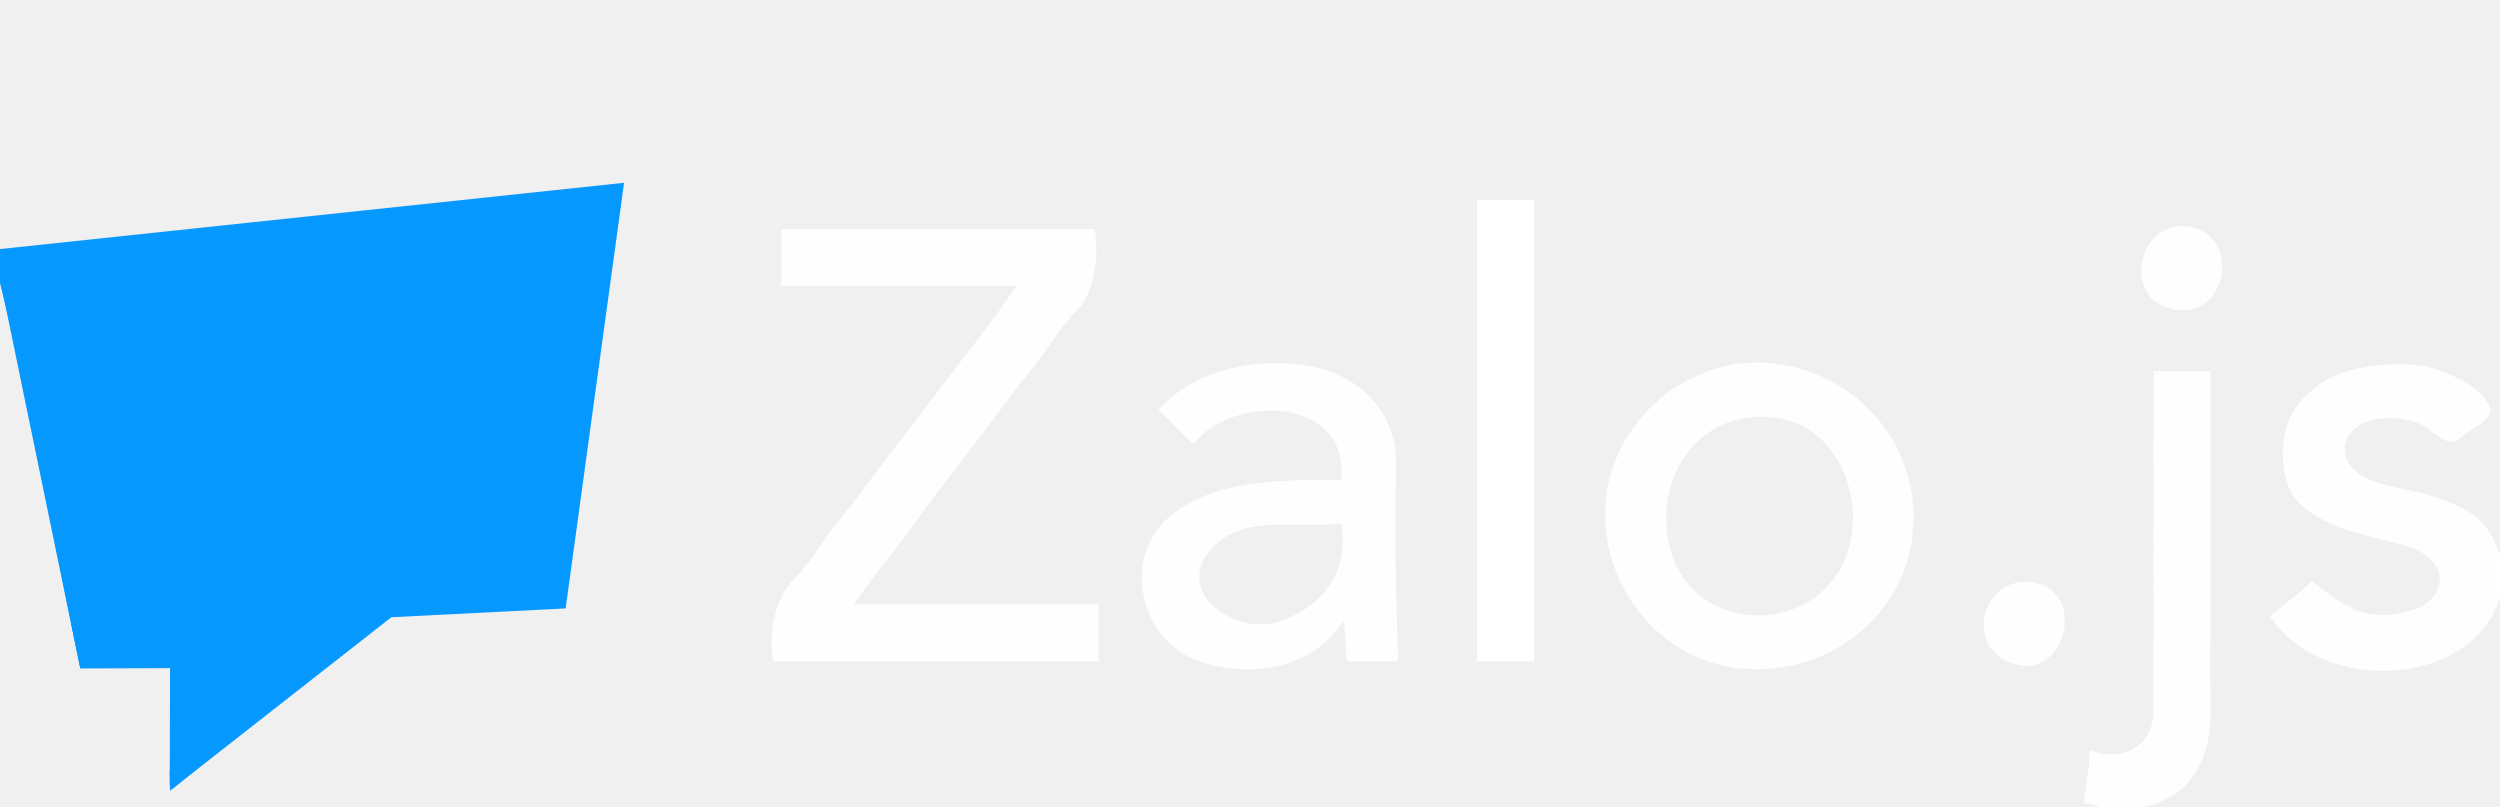
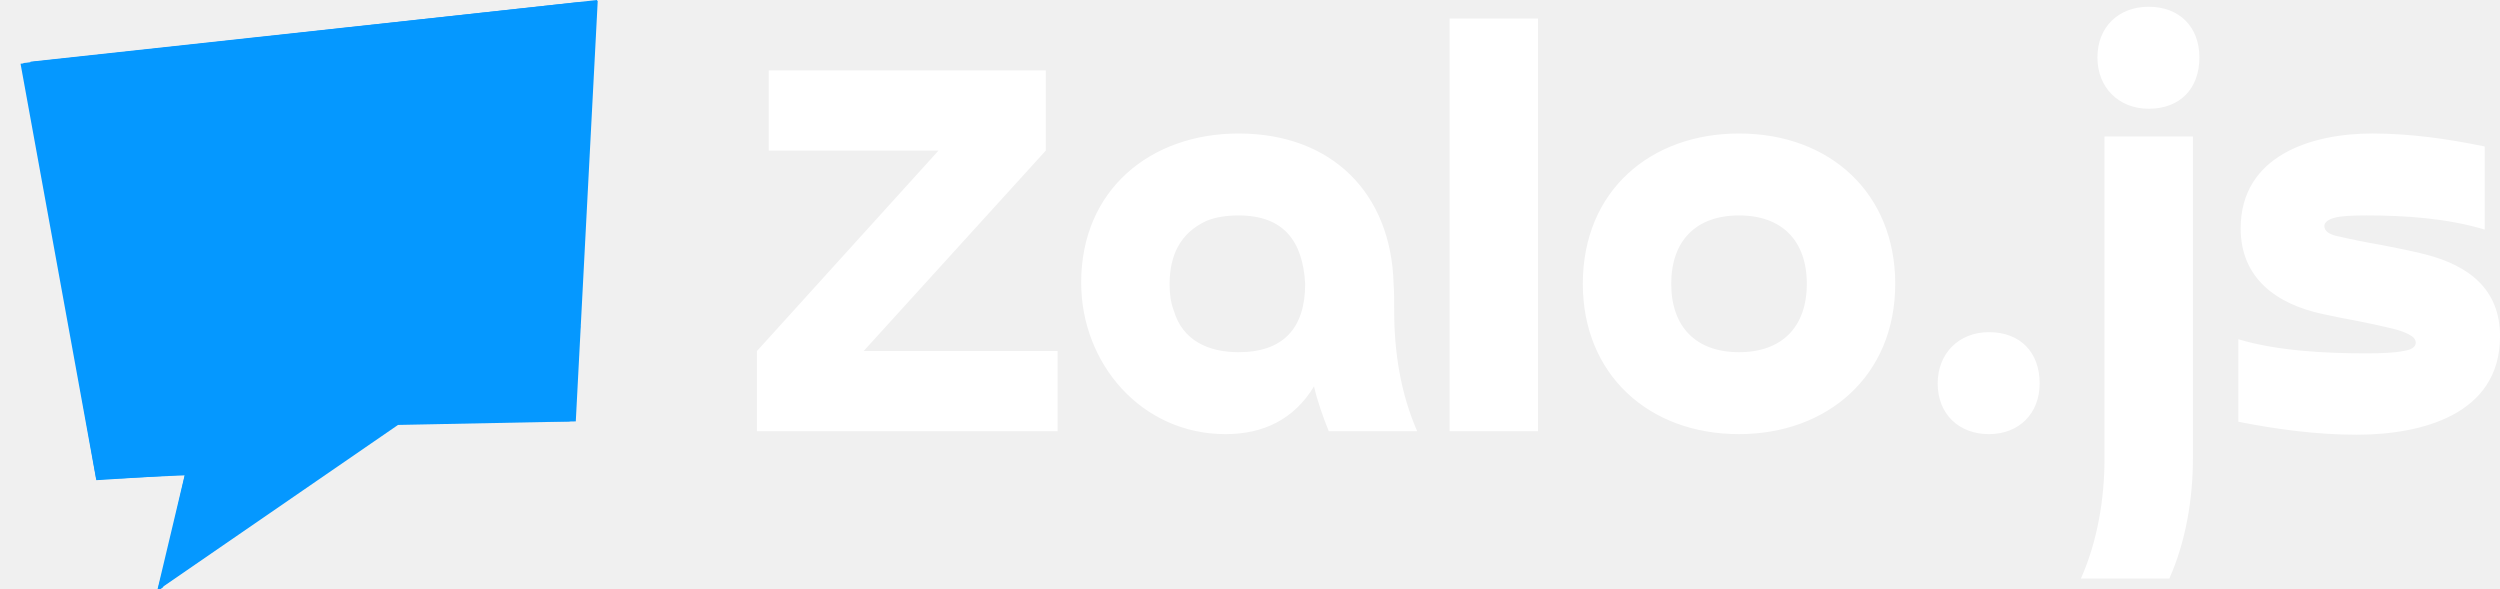
- <svg xmlns="http://www.w3.org/2000/svg" width="1286" height="415" viewBox="0 0 1286 415">
-   <g fill="none" fill-opacity="0" stroke-width=".3">
-     <path d="M0 0v135c9.81-5.3 20.8-4.47 32.01-5.99s22.861-2.11 34.211-3.79S90.56 123.44 102 122s22.41-3.18 34-4c11.6-.81 22.37-3.1 34.02-3.98 11.66-.87 23.631-2.53 35.201-3.8S228.37 107.93 240 107s22.09-3.81 34-4c11.92-.18 22.81-4.33 35.02-3.98 12.22.35 7.12 18.68 5.98 27.98s-3.83 22.5-4.98 33.02c-1.14 10.53-3.07 23.58-4.35 34.65s-3.76 21.77-4.66 33.34c-.91 11.57-4.019 22.21-4.789 34.21s-4.52 20.76-4.22 33.78c.137 5.959-1.266 10.633-4.05 13.816.781.257 1.534.594 2.303.884a54 54 0 0 1 1.62-.193 4 4 0 0 1 .585-.022c1.547.05 2.258 1.01 2.032 1.895 2.422 1.145 1.831 3.475-.33 3.28-.228.086-.342.234-.627.284-.913.16-1.826.298-2.752.338-1.265.11-2.532.153-3.797.25-1.477.149-2.94.402-4.397.688-.594.118-1.202.149-1.799.256.039.96-.994 1.815-2.834 1.4-.501-.113-1.335-.34-2.035-.705-.266.023-.525.096-.79.113-4.714.315-9.429.484-14.153.387l-13.6.002c-2.501 0-5.002 0-7.504.014-1.737.01-3.474.024-5.21.08-1.66.058-3.324.129-4.973.334-1.087.176-2.158.439-3.256.535-3.312.29-3.73-3.04-.418-3.332 1.056-.093 2.088-.347 3.135-.518 1.788-.233 3.591-.311 5.392-.375 1.769-.057 3.538-.07 5.307-.082 2.508-.013 5.017-.012 7.525-.013l13.602-.002c1.053.022 2.102-.083 3.154-.086-.085-.59.255-1.283 1.05-1.787-11.137-.573-21.902 1.38-32.18.558-12.37-.99-25-1.61-33.75 4.25s-13.46 11-21.5 16.5c-8.03 5.51-14.3 11.59-22 17s-14.02 11.37-21.83 16.17c-7.81 4.79-12.88 13.03-21.17 16.83-8.29 3.81-13.36 15.86-23.76 15.24-.058-.003-.087-.036-.141-.043q-.07 1.264-.12 2.527l-.002.05c.23.782.207 1.395-.046 1.857-.08 3.3-3.42 3.23-3.356-.086q.013-.683.033-1.364c-.309-.547-.622-1.093-.914-1.65-.354-.764-.449-1.6-.605-2.418-.647.23-1.453-.29-1.549-1.623-.033-.45-.027-.354-.055-.686-.396.155-.795.372-1.183.26-.75-.217-.766-1.276-.618-2.263l-.513 1.193c.05.222.017.45.084.672.13.387.231.787.392 1.162.335.778.845 1.573 1.334 2.26.252.352.519.693.791 1.029.222.273.504.5.692.797.042.066-.03.154-.045.23-.62 3.266 2.126 5.11-.658 3.293-.484-.315-1.008-.577-1.452-.947-.392-.327-.707-.74-1.037-1.13-.752-.892-1.358-1.932-1.941-2.966-.269.657-.448.759-1.836-1.18-.124-.023-.22-.015-.28.048q.053-.152.104-.305c-.084-.171.046-.367.188-.564q.232-.705.469-1.409c-.677-2.722-.544-5.517-.178-8.281.331-2.4.826-4.77 1.24-7.156.477-2.205.825-4.437 1.295-6.643-.761-.863-.766-1.438.498-1.574.515-1.462 1.308-2.774 2.424-3.877.686-.614 1.498-1.003 2.336-1.34.149-.488.319-.97.447-1.463.365-1.407 1.191-2.037 1.937-2.03.942.007 1.724 1.05 1.307 2.798.119.025.233.059.346.094 2.03-8.17 4.198-18.453 5.62-25.262-14.34 1.14-26.43-1.51-41 0s-14.438-14.091-16.778-25.221c-2.33-11.14-4.44-22.76-7-34s-4.471-23.53-7.201-34.8c-2.72-11.27-4.26-22.66-7.01-33.99s-4.54-23.57-7.01-34.99c-2.47-11.43-5.2-23.06-8-34v270h1080c-2.04-1.43-5.36-1.47-8-2 1.42-8.88 2.97-17.75 3-27 16.55 6.83 33.48-2.1 32.98-21.02-.51-18.93.266-38.84.02-57.98-.25-19.14.13-38.77 0-58s.1-38.74 0-58h29c.3 27.73-.4 58.58 0 86s-.76 59.73 0 86-9.11 45.95-34 52h183v-108c-14.43 47.22-92.24 50.02-118 10 7.02-5.99 14.79-11.3 21-18 7.98 6.31 13.339 10.77 23.029 14.98 9.68 4.2 21.481 2.72 31.201-.75s15.94-14.76 9-23.46-16.4-9.49-25.9-12.1c-9.5-2.6-20.991-4.83-29.561-9.44s-15.929-9.01-19.539-18.46-3.72-22.4-.3-31.84c3.41-9.45 9.14-14.79 17.3-20.7s19.67-8.2 29.77-9.23 23.45-.8 32.68 3.32 16.16 6.79 22.57 15.43c6.41 8.65-7.209 12.401-13.949 18.551-6.74 6.16-13.57-5.25-22.38-8.22-8.81-2.98-23.55-3.67-31.67 3.17-8.11 6.84-6.74 17.65 2 23.5s18.96 6.93 28.77 9.23c9.81 2.29 18.92 5.38 27.67 10.33 8.754 4.94 13.52 14.14 16.31 22.689v-286zm760 103h29v237h-29zm362.16 13.494a23.5 23.5 0 0 1 4.844.506c26.09 5.4 18.21 47.28-9 42-25.51-4.95-18.974-42.437 4.156-42.506M402 118h161c2.21 14.86.11 32.11-9.77 42.23s-14.54 19.82-22.98 30.02c-8.45 10.19-15.12 19.81-23 30-7.89 10.18-15.07 19.99-23 30-7.94 10.01-14.77 20.409-22.55 30.449-7.79 10.04-15.72 19.8-22.7 30.3h126v29H398c-2.9-15.16.95-32 10.77-42.23s14.56-19.77 23-30 15.142-19.8 22.98-30.02c7.85-10.21 15.35-19.83 23-30 7.66-10.17 15.21-19.96 23-30 7.79-10.03 15.35-20.37 22.25-30.75H402zm500.96 68.662c2.66-.034 5.344.076 8.043.338 42.58 4.12 75.52 39.97 73 84s-41.55 75.37-85 73-75.5-41.37-73-84c2.344-39.965 37.049-72.83 76.957-73.338m-242.21.353c3.446.154 6.874.484 10.254.985 27.04 4.01 48.09 23.1 47 53s.04 68.74 1 99h-26c-1.22-6.76-.12-14.8-2-21-15.75 26.12-51.991 30.76-78.23 19.23-26.23-11.54-34.889-51.101-12.02-71.48s59.3-19.62 89.25-19.75c4.92-42.88-55.25-45.03-76-19-6.49-5.02-11.56-12.03-18-17 15.627-17.517 40.626-25.06 64.746-23.984zm381.44 112.45c1.539.021 3.145.194 4.81.54 26.14 5.41 15.34 49.68-11.22 41.22-24.9-7.93-16.674-42.072 6.41-41.76m-768.63 14.992q-.743.204-1.488.4l-.62.177c.906-.046 1.813-.046 2.72-.075a1.9 1.9 0 0 1-.612-.502M82.1 376.69c-.331 1.73-.632 3.465-1.01 5.186-.38 2.181-.81 4.354-1.135 6.545a463 463 0 0 0 1.88-4.387q.326-.78.65-1.562c-.016-.236-.071-.468-.084-.704a139 139 0 0 1-.116-4.85c.001-.06.016-.119.018-.179zm-1.25 18.186c-.477.092-.354.203-.084.442.032-.147.056-.294.084-.442" />
-     <path d="M309.02 99.02c-12.21-.35-23.1 3.8-35.02 3.98-11.91.19-22.37 3.07-34 4s-23.209 1.951-34.779 3.221-23.541 2.929-35.201 3.799c-11.65.88-22.42 3.17-34.02 3.98-11.59.82-22.56 2.56-34 4s-24.429 1.541-35.779 3.221-23.001 2.27-34.211 3.79S9.81 129.7 0 135v10c2.8 10.94 5.53 22.57 8 34 2.47 11.42 4.26 23.66 7.01 34.99s4.29 22.72 7.01 33.99c2.73 11.27 4.64 23.559 7.2 34.799s4.67 22.86 7 34C38.56 327.91 38.43 343.51 53 342s26.66 1.14 41 0c-1.385 6.627-3.512 17.202-5.496 25.3 1.748.604 2.746 2.34 3.734 4.06.848 1.78 1.732 3.66 1.746 5.674.004.48-.073.96-.11 1.44-.33 2.406-1.302 4.632-2.196 6.867-.69 1.459-1.148 2.99-1.561 4.543-.583 2.265-.82 4.598-1.045 6.92a92 92 0 0 0-.223 3.162c.051.004.09.022.141.025 10.4.62 15.47-11.43 23.76-15.24 8.29-3.8 13.36-12.04 21.17-16.83 7.81-4.8 14.13-10.76 21.83-16.17s13.97-11.49 22-17c8.04-5.5 12.75-10.64 21.5-16.5s21.38-5.24 33.75-4.25c10.35.828 21.172-1.294 32.39-.682.278-.15.6-.279.974-.375 1.607-.412 3.203-.87 4.8-1.32 2.11-.553 4.21-1.147 6.32-1.697 1.719-.471 3.481-.688 5.257-.764q.31-.019.62-.021c1.447-.012 2.864.221 4.27.566.136.044.27.094.404.139 2.765-3.184 4.102-7.906 3.965-13.846-.3-13.02 3.451-21.78 4.221-33.78s3.88-22.64 4.79-34.21c.899-11.57 3.38-22.27 4.66-33.34s3.209-24.12 4.349-34.65c1.15-10.52 3.84-23.72 4.98-33.02s6.24-27.63-5.98-27.98z" stroke="#0798FF" stroke-opacity=".99" />
-     <g stroke="#fff">
-       <path d="M789 103h-29v237h29z" stroke-opacity=".97" />
-       <path d="M1127 117c-26.96-5.58-36.21 36.72-9 42s35.09-36.6 9-42z" stroke-opacity=".95" />
-       <path d="M563 118H402v29h121c-6.9 10.38-14.46 20.72-22.25 30.75-7.79 10.04-15.34 19.83-23 30-7.65 10.17-15.15 19.79-23 30-7.84 10.22-14.54 19.79-22.98 30.02s-13.18 19.77-23 30S395.1 324.84 398 340h167v-29H439c6.98-10.5 14.91-20.26 22.7-30.3 7.78-10.04 14.61-20.44 22.55-30.45 7.93-10.01 15.11-19.82 23-30 7.88-10.19 14.55-19.81 23-30 8.44-10.2 13.1-19.9 22.98-30.02S565.21 132.86 563 118z" stroke-opacity=".96" />
-       <path d="M719 340c-.96-30.26-2.09-69.1-1-99s-19.96-48.99-47-53-57.14 2.98-75 23c6.44 4.97 11.51 11.98 18 17 20.75-26.03 80.92-23.88 76 19-29.95.13-66.38-.63-89.25 19.75s-14.21 59.94 12.02 71.48c26.24 11.53 62.48 6.89 78.23-19.23 1.88 6.2.78 14.24 2 21h26m-29-71c4.86 25.33-10.19 43.66-32.07 50.93-21.88 7.26-53.06-13.88-36.63-35.63 16.44-21.74 45.97-11.58 68.7-15.3z" stroke-opacity=".95" />
-       <path d="M911 187c-43.18-4.18-82.5 30.37-85 73s29.55 81.63 73 84 82.48-28.97 85-73-30.42-79.88-73-84m4 28c36.54 5.93 49.45 56.13 27.75 83.75s-70.45 23.53-82.68-12.82C847.84 249.57 872.18 208.05 915 215zm371 92v-21c-2.79-8.55-7.55-17.75-16.31-22.69-8.75-4.95-17.86-8.04-27.67-10.33-9.81-2.3-20.03-3.38-28.77-9.23s-10.11-16.66-2-23.5c8.12-6.84 22.86-6.15 31.67-3.17 8.81 2.97 15.64 14.38 22.38 8.22 6.74-6.15 20.36-9.9 13.95-18.55-6.41-8.64-13.34-11.31-22.57-15.43s-22.58-4.35-32.68-3.32-21.61 3.32-29.77 9.23-13.89 11.25-17.3 20.7c-3.42 9.44-3.31 22.39.3 31.84s10.97 13.85 19.54 18.46 20.06 6.84 29.56 9.44c9.5 2.61 18.96 3.4 25.9 12.1s.72 19.99-9 23.46-21.52 4.95-31.2.75c-9.69-4.21-15.05-8.67-23.03-14.98-6.21 6.7-13.98 12.01-21 18 25.76 40.02 103.57 37.22 118-10zm-206 108h23c24.89-6.05 34.76-25.73 34-52s.4-58.58 0-86 .3-58.27 0-86h-29c.1 19.26-.13 38.77 0 58s-.25 38.86 0 58-.53 39.05-.02 57.98c.5 18.92-16.43 27.85-32.98 21.02-.03 9.25-1.58 18.12-3 27 2.64.53 5.96.57 8 2z" stroke-opacity=".96" />
-     </g>
-     <path d="M915 215c-42.82-6.95-67.16 34.57-54.93 70.93 12.23 36.35 60.98 40.44 82.68 12.82S951.54 220.93 915 215m-225 54c-22.73 3.72-52.26-6.44-68.7 15.3-16.43 21.75 14.75 42.89 36.63 35.63 21.88-7.27 36.93-25.6 32.07-50.93" />
-     <path d="M1047 300c-26.65-5.52-37.78 32.76-11.22 41.22s37.36-35.81 11.22-41.22z" stroke="#fff" stroke-opacity=".95" />
-   </g>
-   <path d="M0 0v135c9.81-5.3 20.8-4.47 32.01-5.99s22.861-2.11 34.211-3.79S90.56 123.44 102 122s22.41-3.18 34-4c11.6-.81 22.37-3.1 34.02-3.98 11.66-.87 23.631-2.53 35.201-3.8S228.37 107.93 240 107s22.09-3.81 34-4c11.92-.18 22.81-4.33 35.02-3.98 12.22.35 7.12 18.68 5.98 27.98s-3.83 22.5-4.98 33.02c-1.14 10.53-3.07 23.58-4.35 34.65s-3.76 21.77-4.66 33.34c-.91 11.57-4.019 22.21-4.789 34.21s-4.52 20.76-4.22 33.78c.137 5.959-1.266 10.633-4.05 13.816.781.257 1.534.594 2.303.884a54 54 0 0 1 1.62-.193 4 4 0 0 1 .585-.022c1.547.05 2.258 1.01 2.032 1.895 2.422 1.145 1.831 3.475-.33 3.28-.228.086-.342.234-.627.284-.913.16-1.826.298-2.752.338-1.265.11-2.532.153-3.797.25-1.477.149-2.94.402-4.397.688-.594.118-1.202.149-1.799.256.039.96-.994 1.815-2.834 1.4-.501-.113-1.335-.34-2.035-.705-.266.023-.525.096-.79.113-4.714.315-9.429.484-14.153.387l-13.6.002c-2.501 0-5.002 0-7.504.014-1.737.01-3.474.024-5.21.08-1.66.058-3.324.129-4.973.334-1.087.176-2.158.439-3.256.535-3.312.29-3.73-3.04-.418-3.332 1.056-.093 2.088-.347 3.135-.518 1.788-.233 3.591-.311 5.392-.375 1.769-.057 3.538-.07 5.307-.082 2.508-.013 5.017-.012 7.525-.013l13.602-.002c1.053.022 2.102-.083 3.154-.086-.085-.59.255-1.283 1.05-1.787-11.137-.573-21.902 1.38-32.18.558-12.37-.99-25-1.61-33.75 4.25s-13.46 11-21.5 16.5c-8.03 5.51-14.3 11.59-22 17s-14.02 11.37-21.83 16.17c-7.81 4.79-12.88 13.03-21.17 16.83-8.29 3.81-13.36 15.86-23.76 15.24-.058-.003-.087-.036-.141-.043q-.07 1.264-.12 2.527l-.002.05c.23.782.207 1.395-.046 1.857-.08 3.3-3.42 3.23-3.356-.086q.013-.683.033-1.364c-.309-.547-.622-1.093-.914-1.65-.354-.764-.449-1.6-.605-2.418-.647.23-1.453-.29-1.549-1.623-.033-.45-.027-.354-.055-.686-.396.155-.795.372-1.183.26-.75-.217-.766-1.276-.618-2.263l-.513 1.193c.05.222.017.45.084.672.13.387.231.787.392 1.162.335.778.845 1.573 1.334 2.26.252.352.519.693.791 1.029.222.273.504.5.692.797.042.066-.03.154-.045.23-.62 3.266 2.126 5.11-.658 3.293-.484-.315-1.008-.577-1.452-.947-.392-.327-.707-.74-1.037-1.13-.752-.892-1.358-1.932-1.941-2.966-.269.657-.448.759-1.836-1.18-.124-.023-.22-.015-.28.048q.053-.152.104-.305c-.084-.171.046-.367.188-.564q.232-.705.469-1.409c-.677-2.722-.544-5.517-.178-8.281.331-2.4.826-4.77 1.24-7.156.477-2.205.825-4.437 1.295-6.643-.761-.863-.766-1.438.498-1.574.515-1.462 1.308-2.774 2.424-3.877.686-.614 1.498-1.003 2.336-1.34.149-.488.319-.97.447-1.463.365-1.407 1.191-2.037 1.937-2.03.942.007 1.724 1.05 1.307 2.798.119.025.233.059.346.094 2.03-8.17 4.198-18.453 5.62-25.262-14.34 1.14-26.43-1.51-41 0s-14.438-14.091-16.778-25.221c-2.33-11.14-4.44-22.76-7-34s-4.471-23.53-7.201-34.8c-2.72-11.27-4.26-22.66-7.01-33.99s-4.54-23.57-7.01-34.99c-2.47-11.43-5.2-23.06-8-34v270h1080c-2.04-1.43-5.36-1.47-8-2 1.42-8.88 2.97-17.75 3-27 16.55 6.83 33.48-2.1 32.98-21.02-.51-18.93.266-38.84.02-57.98-.25-19.14.13-38.77 0-58s.1-38.74 0-58h29c.3 27.73-.4 58.58 0 86s-.76 59.73 0 86-9.11 45.95-34 52h183v-108c-14.43 47.22-92.24 50.02-118 10 7.02-5.99 14.79-11.3 21-18 7.98 6.31 13.339 10.77 23.029 14.98 9.68 4.2 21.481 2.72 31.201-.75s15.94-14.76 9-23.46-16.4-9.49-25.9-12.1c-9.5-2.6-20.991-4.83-29.561-9.44s-15.929-9.01-19.539-18.46-3.72-22.4-.3-31.84c3.41-9.45 9.14-14.79 17.3-20.7s19.67-8.2 29.77-9.23 23.45-.8 32.68 3.32 16.16 6.79 22.57 15.43c6.41 8.65-7.209 12.401-13.949 18.551-6.74 6.16-13.57-5.25-22.38-8.22-8.81-2.98-23.55-3.67-31.67 3.17-8.11 6.84-6.74 17.65 2 23.5s18.96 6.93 28.77 9.23c9.81 2.29 18.92 5.38 27.67 10.33 8.754 4.94 13.52 14.14 16.31 22.689v-286zm760 103h29v237h-29zm362.16 13.494a23.5 23.5 0 0 1 4.844.506c26.09 5.4 18.21 47.28-9 42-25.51-4.95-18.974-42.437 4.156-42.506zM402 118h161c2.21 14.86.11 32.11-9.77 42.23s-14.54 19.82-22.98 30.02c-8.45 10.19-15.12 19.81-23 30-7.89 10.18-15.07 19.99-23 30-7.94 10.01-14.77 20.409-22.55 30.449-7.79 10.04-15.72 19.8-22.7 30.3h126v29H398c-2.9-15.16.95-32 10.77-42.23s14.56-19.77 23-30 15.142-19.8 22.98-30.02c7.85-10.21 15.35-19.83 23-30 7.66-10.17 15.21-19.96 23-30 7.79-10.03 15.35-20.37 22.25-30.75H402zm500.96 68.662c2.66-.034 5.344.076 8.043.338 42.58 4.12 75.52 39.97 73 84s-41.55 75.37-85 73-75.5-41.37-73-84c2.344-39.965 37.049-72.83 76.957-73.338zm-242.21.353c3.446.154 6.874.484 10.254.985 27.04 4.01 48.09 23.1 47 53s.04 68.74 1 99h-26c-1.22-6.76-.12-14.8-2-21-15.75 26.12-51.991 30.76-78.23 19.23-26.23-11.54-34.889-51.101-12.02-71.48s59.3-19.62 89.25-19.75c4.92-42.88-55.25-45.03-76-19-6.49-5.02-11.56-12.03-18-17 15.627-17.517 40.626-25.06 64.746-23.984zm381.44 112.45c1.539.021 3.145.194 4.81.54 26.14 5.41 15.34 49.68-11.22 41.22-24.9-7.93-16.674-42.072 6.41-41.76zm-768.63 14.992q-.743.204-1.488.4l-.62.177c.906-.046 1.813-.046 2.72-.075a1.9 1.9 0 0 1-.612-.502zM82.1 376.69c-.331 1.73-.632 3.465-1.01 5.186-.38 2.181-.81 4.354-1.135 6.545a463 463 0 0 0 1.88-4.387q.326-.78.65-1.562c-.016-.236-.071-.468-.084-.704a139 139 0 0 1-.116-4.85c.001-.06.016-.119.018-.179zm-1.25 18.186c-.477.092-.354.203-.084.442.032-.147.056-.294.084-.442z" fill="none" stroke="None" />
-   <path d="M309.02 99.02c-12.21-.35-23.1 3.8-35.02 3.98-11.91.19-22.37 3.07-34 4s-23.209 1.951-34.779 3.221-23.541 2.929-35.201 3.799c-11.65.88-22.42 3.17-34.02 3.98-11.59.82-22.56 2.56-34 4s-24.429 1.541-35.779 3.221-23.001 2.27-34.211 3.79S9.81 129.7 0 135v10c2.8 10.94 5.53 22.57 8 34 2.47 11.42 4.26 23.66 7.01 34.99s4.29 22.72 7.01 33.99c2.73 11.27 4.64 23.559 7.2 34.799s4.67 22.86 7 34C38.56 327.91 38.43 343.51 53 342s26.66 1.14 41 0c-1.385 6.627-3.512 17.202-5.496 25.3 1.748.604 2.746 2.34 3.734 4.06.848 1.78 1.732 3.66 1.746 5.674.004.48-.073.96-.11 1.44-.33 2.406-1.302 4.632-2.196 6.867-.69 1.459-1.148 2.99-1.561 4.543-.583 2.265-.82 4.598-1.045 6.92a92 92 0 0 0-.223 3.162c.051.004.09.022.141.025 10.4.62 15.47-11.43 23.76-15.24 8.29-3.8 13.36-12.04 21.17-16.83 7.81-4.8 14.13-10.76 21.83-16.17s13.97-11.49 22-17c8.04-5.5 12.75-10.64 21.5-16.5s21.38-5.24 33.75-4.25c10.35.828 21.172-1.294 32.39-.682.278-.15.6-.279.974-.375 1.607-.412 3.203-.87 4.8-1.32 2.11-.553 4.21-1.147 6.32-1.697 1.719-.471 3.481-.688 5.257-.764q.31-.019.62-.021c1.447-.012 2.864.221 4.27.566.136.044.27.094.404.139 2.765-3.184 4.102-7.906 3.965-13.846-.3-13.02 3.451-21.78 4.221-33.78s3.88-22.64 4.79-34.21c.899-11.57 3.38-22.27 4.66-33.34s3.209-24.12 4.349-34.65c1.15-10.52 3.84-23.72 4.98-33.02s6.24-27.63-5.98-27.98z" fill="#0798FF" fill-opacity=".99" stroke="None" />
-   <g fill="#fff" stroke="None">
-     <path d="M789 103h-29v237h29z" fill-opacity=".97" />
-     <path d="M1127 117c-26.96-5.58-36.21 36.72-9 42s35.09-36.6 9-42z" fill-opacity=".95" />
-     <path d="M563 118H402v29h121c-6.9 10.38-14.46 20.72-22.25 30.75-7.79 10.04-15.34 19.83-23 30-7.65 10.17-15.15 19.79-23 30-7.84 10.22-14.54 19.79-22.98 30.02s-13.18 19.77-23 30S395.1 324.84 398 340h167v-29H439c6.98-10.5 14.91-20.26 22.7-30.3 7.78-10.04 14.61-20.44 22.55-30.45 7.93-10.01 15.11-19.82 23-30 7.88-10.19 14.55-19.81 23-30 8.44-10.2 13.1-19.9 22.98-30.02S565.21 132.86 563 118z" fill-opacity=".96" />
-     <path d="M719 340c-.96-30.26-2.09-69.1-1-99s-19.96-48.99-47-53-57.14 2.98-75 23c6.44 4.97 11.51 11.98 18 17 20.75-26.03 80.92-23.88 76 19-29.95.13-66.38-.63-89.25 19.75s-14.21 59.94 12.02 71.48c26.24 11.53 62.48 6.89 78.23-19.23 1.88 6.2.78 14.24 2 21h26m-29-71c4.86 25.33-10.19 43.66-32.07 50.93-21.88 7.26-53.06-13.88-36.63-35.63 16.44-21.74 45.97-11.58 68.7-15.3z" fill-opacity=".95" />
-     <path d="M911 187c-43.18-4.18-82.5 30.37-85 73s29.55 81.63 73 84 82.48-28.97 85-73-30.42-79.88-73-84m4 28c36.54 5.93 49.45 56.13 27.75 83.75s-70.45 23.53-82.68-12.82C847.84 249.57 872.18 208.05 915 215zm371 92v-21c-2.79-8.55-7.55-17.75-16.31-22.69-8.75-4.95-17.86-8.04-27.67-10.33-9.81-2.3-20.03-3.38-28.77-9.23s-10.11-16.66-2-23.5c8.12-6.84 22.86-6.15 31.67-3.17 8.81 2.97 15.64 14.38 22.38 8.22 6.74-6.15 20.36-9.9 13.95-18.55-6.41-8.64-13.34-11.31-22.57-15.43s-22.58-4.35-32.68-3.32-21.61 3.32-29.77 9.23-13.89 11.25-17.3 20.7c-3.42 9.44-3.31 22.39.3 31.84s10.97 13.85 19.54 18.46 20.06 6.84 29.56 9.44c9.5 2.61 18.96 3.4 25.9 12.1s.72 19.99-9 23.46-21.52 4.95-31.2.75c-9.69-4.21-15.05-8.67-23.03-14.98-6.21 6.7-13.98 12.01-21 18 25.76 40.02 103.57 37.22 118-10zm-206 108h23c24.89-6.05 34.76-25.73 34-52s.4-58.58 0-86 .3-58.27 0-86h-29c.1 19.26-.13 38.77 0 58s-.25 38.86 0 58-.53 39.05-.02 57.98c.5 18.92-16.43 27.85-32.98 21.02-.03 9.25-1.58 18.12-3 27 2.64.53 5.96.57 8 2z" fill-opacity=".96" />
-   </g>
-   <path d="M915 215c-42.82-6.95-67.16 34.57-54.93 70.93 12.23 36.35 60.98 40.44 82.68 12.82S951.54 220.93 915 215zm-225 54c-22.73 3.72-52.26-6.44-68.7 15.3-16.43 21.75 14.75 42.89 36.63 35.63 21.88-7.27 36.93-25.6 32.07-50.93z" stroke="None" fill="none" />
-   <path d="M1047 300c-26.65-5.52-37.78 32.76-11.22 41.22s37.36-35.81 11.22-41.22z" fill="#fff" fill-opacity=".95" stroke="None" />
-   <g fill="#0698ff" fill-opacity=".992">
-     <path d="M320.02 96.373 11.76 128.945l-12.424 4.701 41.639 208.87 47.012-.672.127 23.81c.08.353.095.772.008 1.255l.002.281c1.992.468 3.064 2.33 4.123 4.172.847 1.781 1.731 3.66 1.746 5.674.003.481-.074.96-.11 1.44-.331 2.406-1.302 4.633-2.197 6.867-.689 1.46-1.147 2.99-1.56 4.543-.584 2.265-.82 4.598-1.045 6.92a109 109 0 0 0-.334 5.517c.256.707.33 1.351.185 1.832l111.55-88.502 64.324-1.922c.369-.328.889-.61 1.569-.785 1.607-.412 3.204-.87 4.8-1.32 2.11-.553 4.21-1.147 6.32-1.697 1.719-.471 3.481-.688 5.257-.764q.31-.019.62-.021c1.447-.012 2.865.221 4.27.566.921.296 1.828.634 2.733.978l.42-.05z" />
-     <path d="m88.804 341.92-.475 62.21 112.07-87.38 90.23-4.749 29.917-217.02-322.45 34.667 43.215 213.23z" />
-     <path d="m87.307 404.47.168-60.779-46.172.168-40.8-197.78L0 128.114 321.02 94.03l-30.054 218.94-89.658 4.533-112.32 87.98s-1.343-4.87-1.679-1.008z" />
-     <path d="m87.307 396.24.168 10.578 13.6-11.081z" />
+ <svg xmlns="http://www.w3.org/2000/svg" class="looka-1j8o68f" width="502.32" height="118.21" viewBox="0 0 369.89 87.045">
+   <defs>
+     <clipPath id="a">
+       <path d="M2.367 4.92v6.142c.419-.314.887-.486 1.36-.486 1.412 0 2.827 1.4 2.84 4.2.006 1.273.158 2.54.289 3.804.048.395.092.792.144 1.187.053.408.38 2.72.428 3.057.144 1.018.32 2.322.49 3.338.093.567.202 1.13.304 1.695.117.569.229 1.138.352 1.706.28 1.289.516 2.216.813 3.502q.602 2.619 1.16 5.246c.612 2.895 1.04 5.823 1.48 8.748.524 3.486.208 1.305.703 4.808.553 4.006 1.066 8.017 1.73 12.007.336 1.768.627 3.551 1.115 5.286.267.903.533 1.806.77 2.718.037.173.099.338.156.504 1.518 4.39-1.917 6.392-4.165 3.926-1.55.745-3.636-.394-3.954-3.68a18 18 0 0 0-.075-.668 20 20 0 0 1-.17-2.088c-.025-.727-.023-1.454-.065-2.18-.039-.631-.086-1.264-.218-1.884-.055-.242-.068-.32-.14-.558-.03-.097-.065-.191-.094-.289-.01-.033-.025-.067-.023-.102 0-.009.018 0 .027-.001l.17.155c-.237-.238-.432-.424-.648-.693-.576-.72-.974-1.55-1.235-2.433-.067-.259-.144-.515-.203-.776-.397-1.774-.447-3.6-.589-5.405-.155-2.96-.233-5.924-.429-8.88-.174-2.169-.435-4.326-.634-6.492-.076-.863-.158-1.727-.329-2.578a29 29 0 0 0-.89-3.336 26 26 0 0 1-.47-1.971v59.063h23.625c.317-.933 1.158-1.899 2.651-2.633.6-.295 1.19-.608 1.778-.927.21-.708.65-1.475 1.38-2.25.489-.52.983-1.039 1.569-1.451.75-.507 1.531-.965 2.333-1.385q1.23-.677 2.49-1.294c.822-.418 1.625-.867 2.431-1.314.964-.54 1.932-1.073 2.883-1.637.756-.447 1.517-.885 2.276-1.326a56 56 0 0 0 2.696-1.682c1.223-.808 2.42-1.656 3.525-2.623 1.446-1.365 2.759-2.863 4.171-4.263.926-.886 1.804-1.802 3.02-2.302.403-.166.999-.254 1.517-.24.172.004.336.02.481.047.382.073.741.239 1.112.358.444.427 1.017.752 1.334 1.28.605 1.007.432 1.752.194 2.753-.03.125-.093.238-.143.356-.145.338-.191.421-.351.749-.35.684-.721 1.356-1.03 2.06-.164.434-.257.883-.404 1.323a8.7 8.7 0 0 1-1 2.072c-.432.615-.621.916-1.135 1.5-1.182 1.341-2.622 2.389-4.151 3.301-1.368.798-1.669 1.002-3.126 1.729-2.365 1.178-4.827 2.138-7.269 3.141-.363.157-.73.306-1.088.47-.248.112-.488.242-.732.36-.53.257-1.07.49-1.596.754-.999.47-2.006.92-2.997 1.406-.285.141-.947.467-1.232.617-.642.336-1.272.694-1.903 1.05H94.04V36.576c-.053.785-.104 1.57-.14 2.357-.062 1.404-.083 2.697-.116 4.103l-.051 2.163c-.145 4.956-.347 9.912-.761 14.854-.08.824-.146 1.65-.242 2.473-.224 1.93-.57 3.85-1.074 5.727-1.45 5.41-6.766 3.745-5.4-1.686.4-1.585.687-3.202.872-4.826.085-.742.142-1.487.213-2.23.4-4.817.597-9.647.738-14.477l.05-2.131c.033-1.432.054-2.733.118-4.163.086-1.92.238-3.835.377-5.751.23-2.99.366-5.984.464-8.98.032-1.908-.046-3.815-.128-5.72a162 162 0 0 1-.12-3.67c-.019-1.01-.024-2.02-.028-3.03a91 91 0 0 1 .019-3.016q.036-1.148.14-2.292c.041-.365.021-.192.06-.52.035-.3.09-.575.153-.84z" fill="red" />
+     </clipPath>
+     <clipPath id="b">
+       <path d="M1.494.316v5.81c.092-.013.184-.035.276-.035 1.412 0 2.828 1.4 2.84 4.201.007 1.273.159 2.54.29 3.804.048.396.092.793.144 1.188.053.408.38 2.72.428 3.058.144 1.018.32 2.322.49 3.338.094.567.203 1.13.304 1.696.118.568.23 1.138.353 1.705.28 1.29.516 2.217.812 3.504q.603 2.619 1.16 5.246c.613 2.896 1.04 5.825 1.48 8.75.525 3.487.21 1.306.704 4.81.553 4.007 1.066 8.019 1.73 12.01.337 1.768.628 3.551 1.116 5.286.267.904.533 1.806.77 2.718.037.173.099.338.157.505 1.518 4.392-1.919 6.393-4.167 3.927-1.55.745-3.637-.395-3.955-3.68a18 18 0 0 0-.075-.67 20 20 0 0 1-.17-2.088c-.025-.727-.023-1.454-.064-2.18-.04-.632-.087-1.264-.219-1.884-.055-.243-.067-.32-.14-.558-.029-.098-.065-.192-.094-.29-.01-.033-.025-.067-.023-.102 0-.009.018 0 .027-.001l.17.155c-.237-.238-.432-.424-.647-.693-.577-.72-.975-1.55-1.236-2.434-.067-.258-.144-.515-.203-.776-.397-1.774-.447-3.602-.59-5.406-.155-2.96-.232-5.925-.428-8.883-.174-2.168-.436-4.326-.634-6.492-.077-.864-.158-1.728-.33-2.579-.08-.394-.179-.783-.276-1.173v55.393h22.43c.173-1.064 1.031-2.232 2.768-3.085.6-.295 1.19-.609 1.778-.928.21-.708.65-1.476 1.38-2.25.489-.52.984-1.04 1.57-1.452a24 24 0 0 1 2.334-1.385 59 59 0 0 1 2.49-1.295c.821-.417 1.625-.866 2.431-1.314.965-.54 1.933-1.073 2.884-1.637.756-.447 1.517-.885 2.276-1.326a57 57 0 0 0 2.697-1.682c1.223-.81 2.42-1.657 3.525-2.624 1.447-1.365 2.76-2.864 4.173-4.264.926-.886 1.804-1.802 3.02-2.303.403-.166 1-.253 1.517-.24q.261.007.482.048c.382.073.741.239 1.112.358.444.427 1.017.751 1.334 1.28.605 1.007.432 1.753.195 2.754-.03.124-.094.238-.144.355-.145.338-.191.422-.351.75-.35.684-.721 1.356-1.03 2.06-.164.434-.258.884-.404 1.324a8.7 8.7 0 0 1-1.001 2.072c-.431.615-.62.917-1.135 1.5-1.182 1.342-2.622 2.39-4.152 3.303-1.368.797-1.669 1.002-3.127 1.728-2.365 1.18-4.828 2.139-7.27 3.143-.363.156-.73.305-1.089.469-.247.112-.487.242-.732.36-.53.257-1.07.49-1.596.754-.998.47-2.007.92-2.997 1.407-.286.141-.948.467-1.233.617-.915.479-1.804 1.006-2.71 1.503h56.488V64.699c-1.771 4.27-6.373 2.49-5.09-2.606.4-1.586.687-3.203.872-4.827.085-.742.142-1.487.213-2.23.4-4.818.597-9.65.738-14.48l.05-2.132c.033-1.432.054-2.733.118-4.164.086-1.92.238-3.836.377-5.753.231-2.99.367-5.985.464-8.982.032-1.908-.045-3.815-.128-5.72a162 162 0 0 1-.119-3.671c-.02-1.01-.025-2.021-.029-3.032a91 91 0 0 1 .019-3.016q.036-1.149.14-2.293c.041-.364.022-.192.06-.519q.061-.514.175-.958z" fill="red" />
+     </clipPath>
+   </defs>
+   <path d="M87.927 4.92 4.165 13.922q.098.078.201.195c.293.393.486.825.558 1.314.138.623.27 1.248.338 1.883.034.344.07.648.086.994.043.858.03 1.72.085 2.578.092 1.913.216 3.825.49 5.722.277 1.89.618 3.774 1.08 5.629.072.134.13.261.225.47.237.582.354 1.191.428 1.81.462 1.52.934 3.037 1.407 4.554.367 1.183.745 2.363 1.066 3.56a45 45 0 0 1 .678 2.852c.115.547.22 1.097.33 1.645.698 3.965 1.293 7.953 1.627 11.966.17 2.3.114 1.489.267 3.783.115 1.73.207 3.465.467 5.18l.235 1.616.016.036c.239.642.412 1.304.608 1.96.19.601.294 1.223.37 1.847q.222.093.447.183c.742.276 1.49.549 2.256.752a1.1 1.1 0 0 1 .453.229h11.766l-3.552 14.353a2.01 2.01 0 0 0 .844 2.155c.332.22.716.323 1.096.323a2 2 0 0 0 1.22-.41l31.96-24.422h22.987a2 2 0 0 0 1.983-1.735l1.64-12.17c-.23-.064-.423-.334-.388-.798.034-.438.011-.873.002-1.312q-.003-.732-.016-1.465c-.01-.487-.026-.974-.059-1.46-.035-.491-.089-.986.009-1.473.106-.56.268-1.108.546-1.61.342-.636.729-1.255.917-1.96.09-.355.123-.436.166-.799.068-.583.022-1.173.059-1.758.027-.788.075-1.574.133-2.36a7 7 0 0 1-.083-.6c-.035-.475.001-.947.036-1.422.057-.853.273-1.684.43-2.522.018-.115.026-.231.036-.348v-.008l.02-.328c.013-.45-.012-.9-.029-1.349l-.013-.374c-.011-.4-.002-.473-.046-.873-.048-.445-.139-.881-.228-1.32-.13-.666-.307-1.327-.36-2.005-.01-.392.099-.739.456-.95.078-.045.171-.103.259-.081.222.054.413.198.62.297l.02.055.006-.365-.052-.276c-.171-.907-.14-1.828-.075-2.743.046-.582.092-1.164.128-1.747q-.019-.076.01-.12v-.009c.004-.062-.051-.177.01-.186.174-.024.357-.05.536-.053a2.1 2.1 0 0 1-.487-.558c-.065-.113-.105-.238-.158-.358-.204-.73-.013-1.436.233-2.126.156-.438.385-.846.552-1.279a1.8 1.8 0 0 0 .075-.445 51 51 0 0 1-.143-2.436c-.03-.528-.07-1.055-.105-1.582-.007-.122-.123-.306-.017-.367.127-.073.196-.104.292-.156a2 2 0 0 1 .092-.88c.13-.295.19-.606.233-.922.048-.393.06-.79.069-1.185.014-.536.08-1.07.134-1.603.04-.355.06-.711.072-1.069v-.014c-.82-.045-1.641-.106-2.45-.253-.452-.084-.901-.17-1.342-.3zm6.097 1.328c-.031.027-.054.061-.08.09q.034.308.052.615l.028-.201c.023-.169.02-.337 0-.504m-3.15 5.181c-.094.034-.069.04.004.039zm2.127.407-.086.112-.024.022v1.824c.045-.345.077-.596.097-1.054.014-.3.015-.602.013-.904m-90.59 6.19c-.019.036-.025.053-.044.088l.042.195zm88.882.225c-.081.289-.133.584-.092.888.047.138.105.244.184.345q-.047-.616-.092-1.233m-87.764.021-.077.548v.11a86 86 0 0 0 .106 4.855l.039.184q-.023-.912-.06-1.825c-.02-.934-.002-1.87-.008-2.805zm87.91 2.504c-.015.066-.036.136-.035.192.011.752.008 1.504.003 2.256l-.012.688c.01-.014.015-.025.025-.04.05-.07.113-.134.15-.213a1 1 0 0 0 .067-.277l.007-.405v-.006c-.018-.245-.057-.494-.05-.702q-.053-.739-.111-1.478zM4.66 24.7c.003.269-.002.371.033.672.034.29.087.58.136.869A45 45 0 0 1 4.66 24.7m.278 2.365c.09.797.156 1.597.318 2.384.04.23.109.433.19.627-.195-1-.357-2.004-.508-3.011m.28 4.623 5.193 24.715a138 138 0 0 0-.23-1.603 46 46 0 0 1-.304-2.636c-.026-.646-.061-1.294-.167-1.933a12 12 0 0 0-.5-1.72c-.32-.973-.577-1.965-.834-2.957-.271-1.088-.577-2.17-.814-3.266-.155-.587-.352-1.164-.444-1.767a33 33 0 0 1-.305-2.482c-.083-.959-.085-1.92-.145-2.881a18 18 0 0 0-.044-.427c-.132-.44-.278-.874-.405-1.315-.073-.267-.135-.536-.203-.805l-.004-.007c-.208-.327-.501-.588-.76-.871zm2.758 7.418c.05.416.105.83.174 1.244.09.57.279 1.116.426 1.672.239 1.101.543 2.184.815 3.277.252.967.501 1.936.814 2.885.027.075.048.151.075.227-.063-.367-.111-.736-.176-1.102-.108-.54-.211-1.081-.325-1.62a44 44 0 0 0-.665-2.798c-.318-1.18-.69-2.343-1.053-3.509zm80.88 6.025-.012.02c-.227.407-.356.853-.44 1.308-.076.399-.022.802.007 1.203.013.195.016.39.024.586zm-77.838 7.914q.087.804.2 1.605l.09.62c-.092-.742-.186-1.484-.29-2.225m.67 5.824q.024.405.045.81c.014.503.02 1.005.126 1.494-.027-.394-.05-.783-.14-2.001-.009-.101-.022-.202-.03-.304m.282 3.878a.4.4 0 0 1-.216.058l.325 1.548-.095-1.407z" clip-path="url(#a)" transform="translate(-1.957 -4.488)scale(1.0002)" fill="#0589ff" />
+   <path d="M127.783 51.935h28.694v11.861h-44.48V51.935L138.86 22.28H113.74V10.42h40.992V22.28zm65.325-9.943c-.349-6.367-3.227-10.117-9.855-10.117q-2.748 0-4.71.785c-4.012 1.831-5.495 5.233-5.495 9.42 0 1.395.175 2.703.61 3.837 1.31 4.535 5.234 6.192 9.595 6.192 6.628 0 9.855-3.576 9.855-10.117m16.571 21.804h-13.082c-.873-2.18-1.657-4.36-2.18-6.628-2.966 4.884-7.501 7.064-13.083 7.064-12.472 0-21.368-10.466-21.368-22.414 0-13.78 10.291-22.066 23.287-22.066 13.867 0 22.589 8.896 22.937 22.24.088 1.134.088 2.442.088 4.012 0 6.105.959 12.21 3.401 17.792m4.797-61.051h13.082v61.051h-13.082zm42.823 49.364c6.367 0 10.03-3.75 10.03-10.117s-3.663-10.117-10.03-10.117-10.03 3.75-10.03 10.117 3.663 10.117 10.03 10.117m0 12.123c-13.431 0-23.112-8.896-23.112-22.24 0-13.78 10.03-22.24 23.112-22.24 13.518 0 23.112 8.896 23.112 22.24 0 13.693-10.117 22.24-23.112 22.24m44.48-7.5c0 4.448-3.052 7.5-7.5 7.5s-7.588-2.965-7.588-7.5c0-4.449 3.14-7.588 7.588-7.588 4.622 0 7.5 2.965 7.5 7.588M320.967 85.6h-13.083c2.442-5.495 3.489-11.774 3.489-17.705V20.188h13.082v47.62c0 6.018-1.046 12.297-3.488 17.792m-3.053-69.511c-4.448 0-7.588-3.14-7.588-7.588 0-4.535 3.14-7.5 7.588-7.5 4.535 0 7.5 2.965 7.5 7.5 0 4.623-2.877 7.588-7.5 7.588M331.171 62.4V50.19c5.756 1.744 12.995 2.092 18.926 2.092 2.355 0 4.186-.087 5.494-.348 1.221-.175 1.832-.61 1.832-1.221 0-.262-.087-.436-.262-.698-.872-.872-2.79-1.308-3.924-1.57s-2.617-.61-4.448-.96q-2.224-.392-5.233-1.046c-6.803-1.483-12.036-5.32-12.036-12.646 0-10.815 10.553-14.042 19.449-14.042 5.582 0 11.164.785 16.658 1.919v12.297c-5.494-1.657-11.687-2.093-17.443-2.093-2.268 0-3.838.087-4.797.349s-1.483.698-1.483 1.22c0 .786.785 1.31 2.268 1.57 1.483.35 3.576.786 6.105 1.222 2.268.436 4.448.872 6.541 1.395 6.454 1.657 11.077 5.146 11.077 12.123 0 11.687-11.774 14.565-21.194 14.565-5.93 0-11.774-.785-17.53-1.918" fill="#fff" />
+   <g fill="#0598ff" stroke-width=".736">
+     <path d="M85.613.316 2.132 9.386l-.001.004c.09.058.18.133.277.242.293.393.486.826.558 1.314.138.624.27 1.249.338 1.884.034.344.07.648.086.994.043.859.03 1.721.085 2.579.092 1.913.216 3.826.49 5.723.278 1.891.618 3.775 1.08 5.63.073.135.13.262.225.47.237.583.355 1.192.429 1.81.461 1.521.934 3.039 1.406 4.556.368 1.184.746 2.363 1.068 3.56a46 46 0 0 1 .677 2.853c.115.548.22 1.097.33 1.646.699 3.965 1.294 7.954 1.627 11.969.171 2.3.115 1.489.268 3.784.115 1.73.207 3.465.467 5.181l.235 1.616.016.036c.238.642.411 1.304.608 1.96.19.601.294 1.223.37 1.848q.223.093.447.183c.743.275 1.49.548 2.256.752.266.07.444.194.548.332h11.85l-4.61 17.184 35.627-25.149h25.882l1.063-14.07c-.205-.09-.366-.35-.334-.778.034-.438.012-.873.002-1.312q-.002-.733-.016-1.465c-.01-.488-.026-.975-.059-1.462-.035-.49-.089-.985.009-1.472.107-.56.268-1.108.546-1.61.18-.334.37-.664.54-1.004l1.05-13.936a18 18 0 0 0-.192-1.084c-.129-.667-.307-1.328-.36-2.006-.01-.391.1-.739.457-.95.077-.045.17-.103.258-.081q.075.019.146.05l.454-6.02-.042-.094c-.195-.697-.026-1.373.203-2.034l.425-5.619-.015-.217c-.008-.122-.123-.306-.017-.367.034-.02.051-.027.079-.042l.439-5.811a18 18 0 0 1-2.077-.23 13 13 0 0 1-1.407-.318q-.156-.046-.31-.098zm3.322 6.628c-.093.034-.068.04.005.039zM1.571 13.788l-.077.548v.11c-.002 1.249.008 2.5.053 3.75l.059.29c-.01-.275-.015-.55-.026-.825-.02-.935-.003-1.87-.009-2.806zm1.132 6.43c.003.269-.002.371.033.672.034.29.087.58.135.869a45 45 0 0 1-.168-1.542m.278 2.365c.09.798.156 1.597.318 2.385.04.23.109.433.19.627-.195-1-.357-2.005-.508-3.012m.459 4.821 1.597 7.777a36 36 0 0 1-.18-1.621c-.084-.96-.085-1.922-.146-2.883a18 18 0 0 0-.043-.427c-.133-.439-.279-.874-.406-1.314-.073-.267-.135-.537-.203-.806l-.004-.007c-.17-.267-.396-.491-.615-.719m2.58 7.223q.072.623.174 1.244c.09.57.279 1.116.426 1.673.238 1.1.542 2.184.815 3.277.252.967.501 1.936.814 2.885.027.076.049.152.075.228-.063-.367-.111-.736-.176-1.102-.108-.54-.211-1.082-.325-1.62a44 44 0 0 0-.666-2.8c-.317-1.18-.69-2.343-1.052-3.509zm-.517 2.817 2.893 14.07q-.082-.596-.17-1.19a46 46 0 0 1-.305-2.636c-.026-.647-.061-1.294-.167-1.933a12 12 0 0 0-.5-1.72c-.32-.974-.577-1.967-.834-2.959-.272-1.088-.577-2.17-.814-3.266q-.05-.183-.103-.365zm3.56 11.125q.086.805.2 1.605l.09.622q-.136-1.115-.29-2.227m.67 5.825c.015.27.033.54.045.81.014.504.02 1.006.126 1.496-.027-.395-.05-.784-.14-2.002-.009-.102-.022-.203-.03-.304m.282 3.879a.4.4 0 0 1-.218.059l.332 1.617q-.052-.738-.1-1.476zm2.518 11.806a.53.53 0 0 1-.3.108l.026.125h.871l-.277-.102z" clip-path="url(#b)" />
+     <path d="m23.577 87.077 35.418-24.52 25.987-.314L88.335 0 3.458 9.326 14.251 70.94l13.098-.63z" />
+     <path d="M85.191 62.348 88.439.105 3.04 9.431l11.21 61.614 13.098-.838-4.086 17.185 35.627-24.52z" />
  </g>
</svg>
